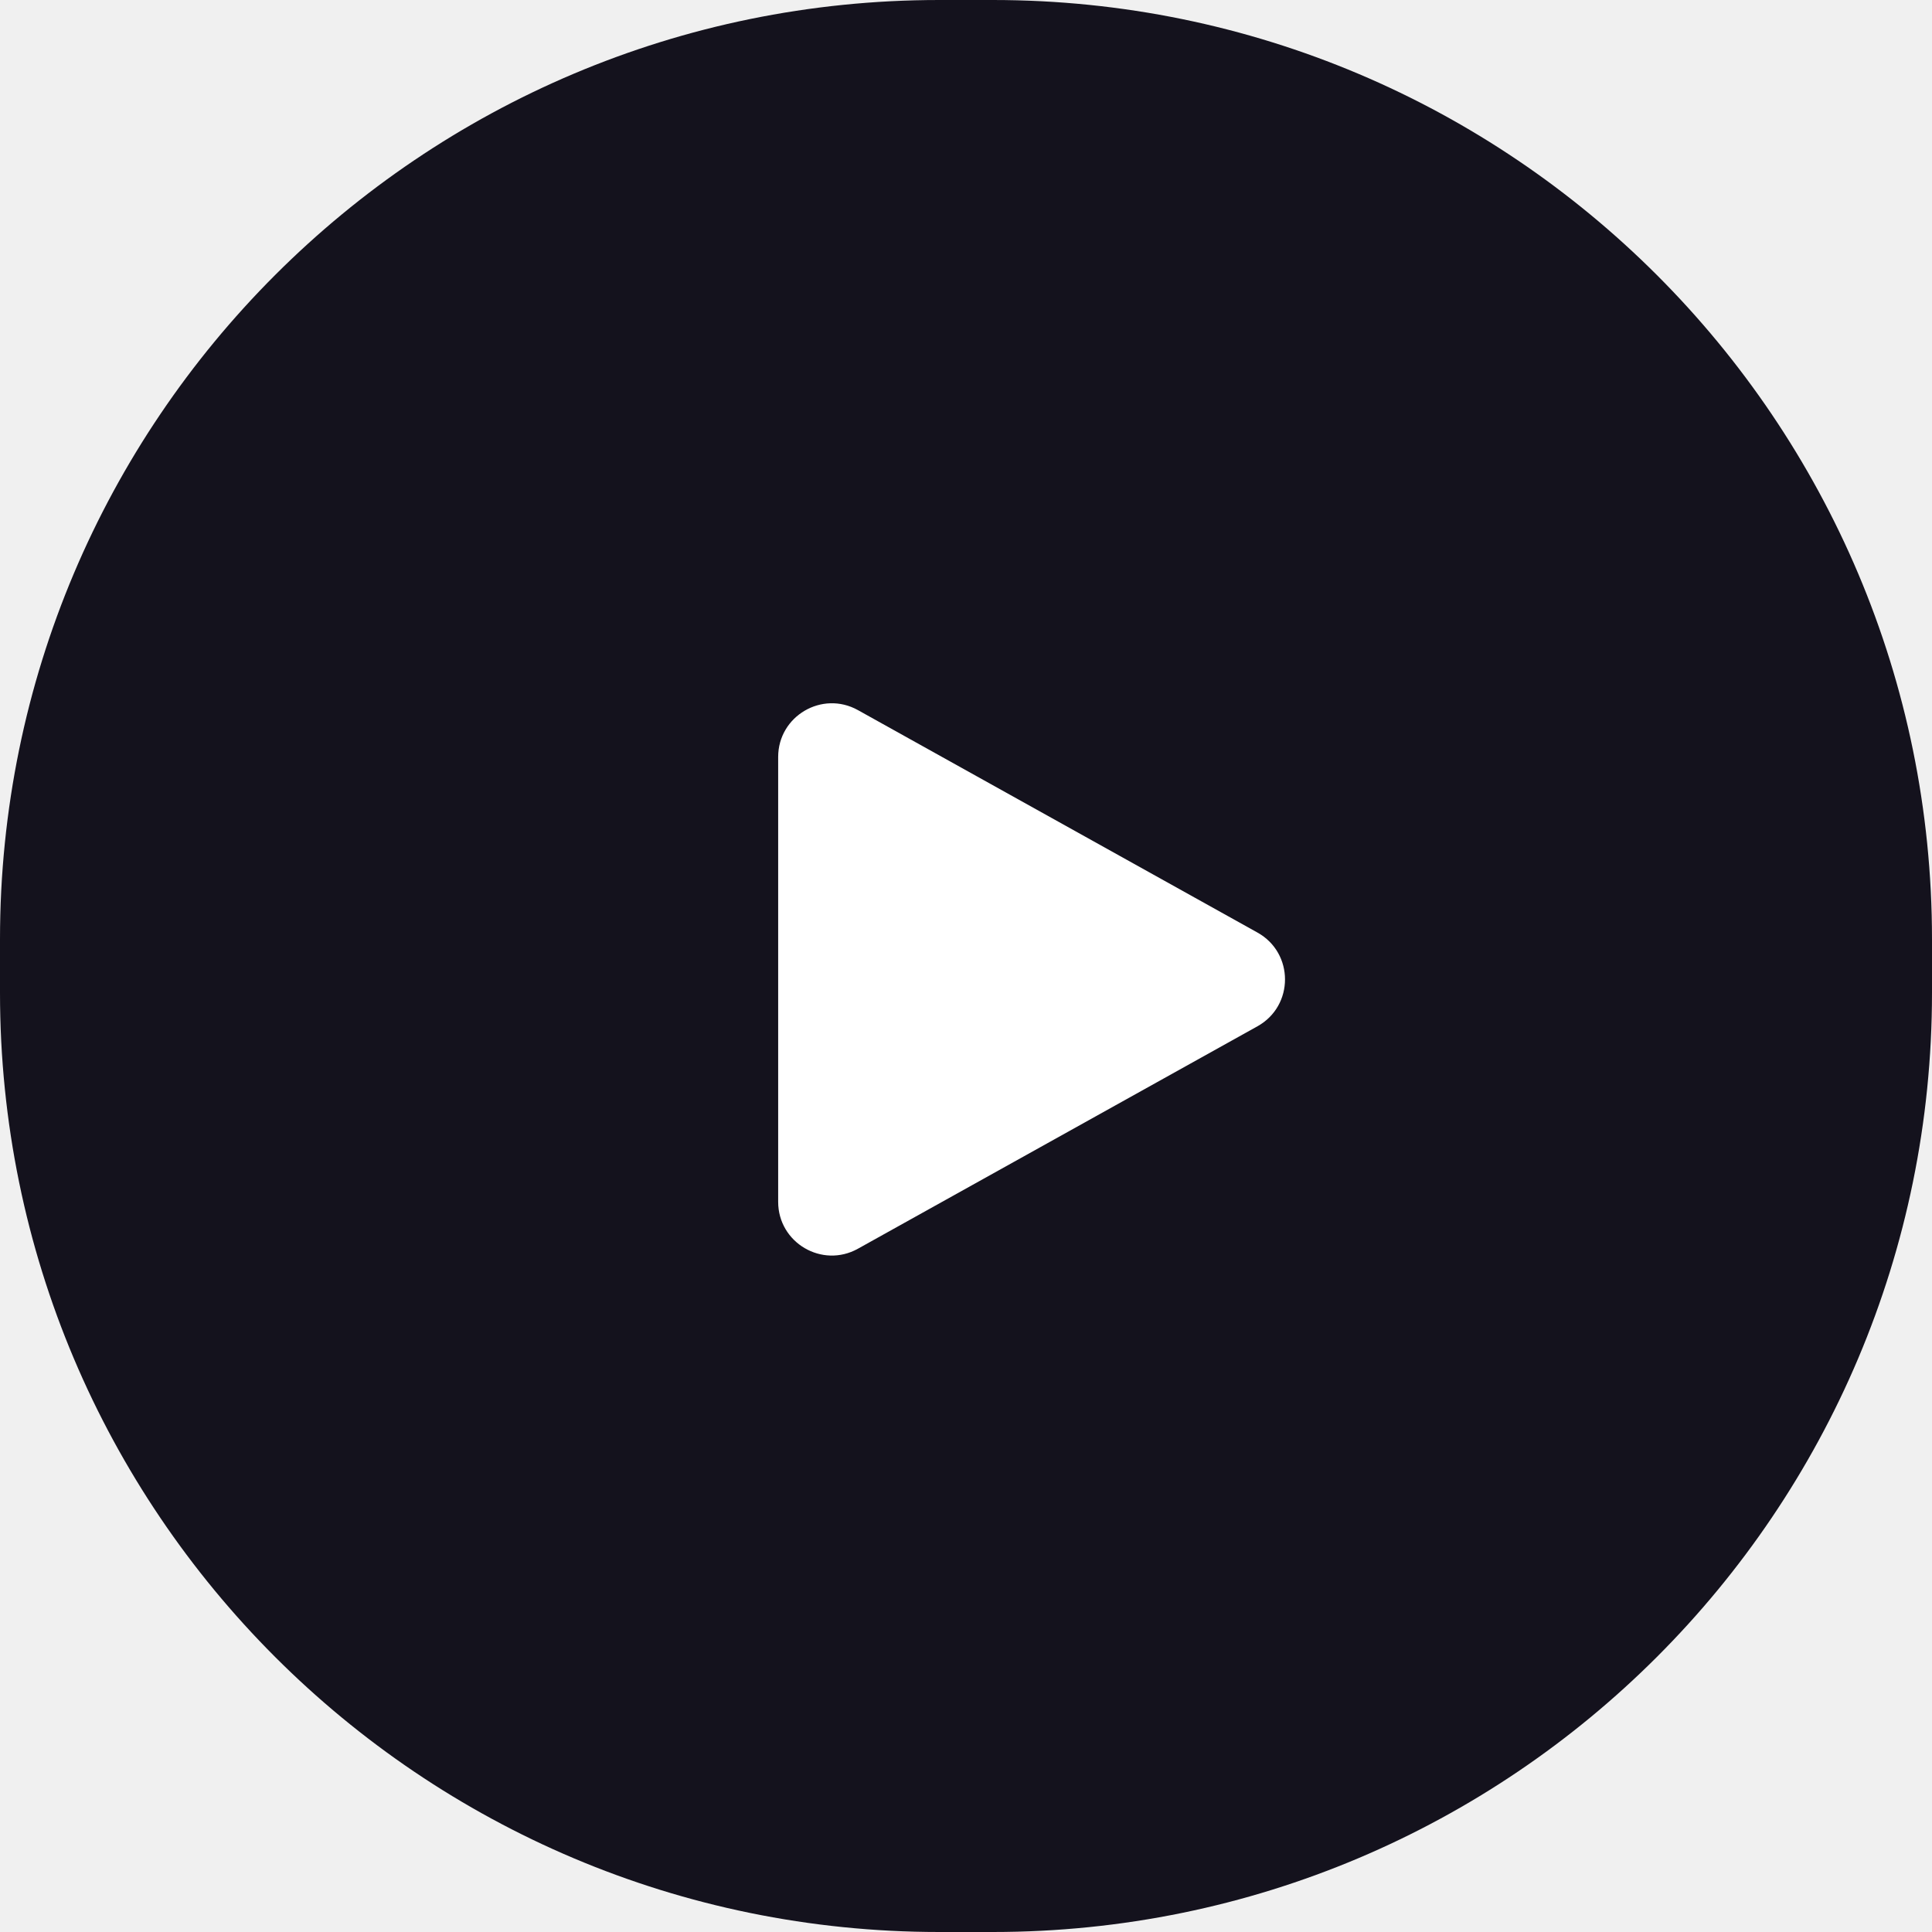
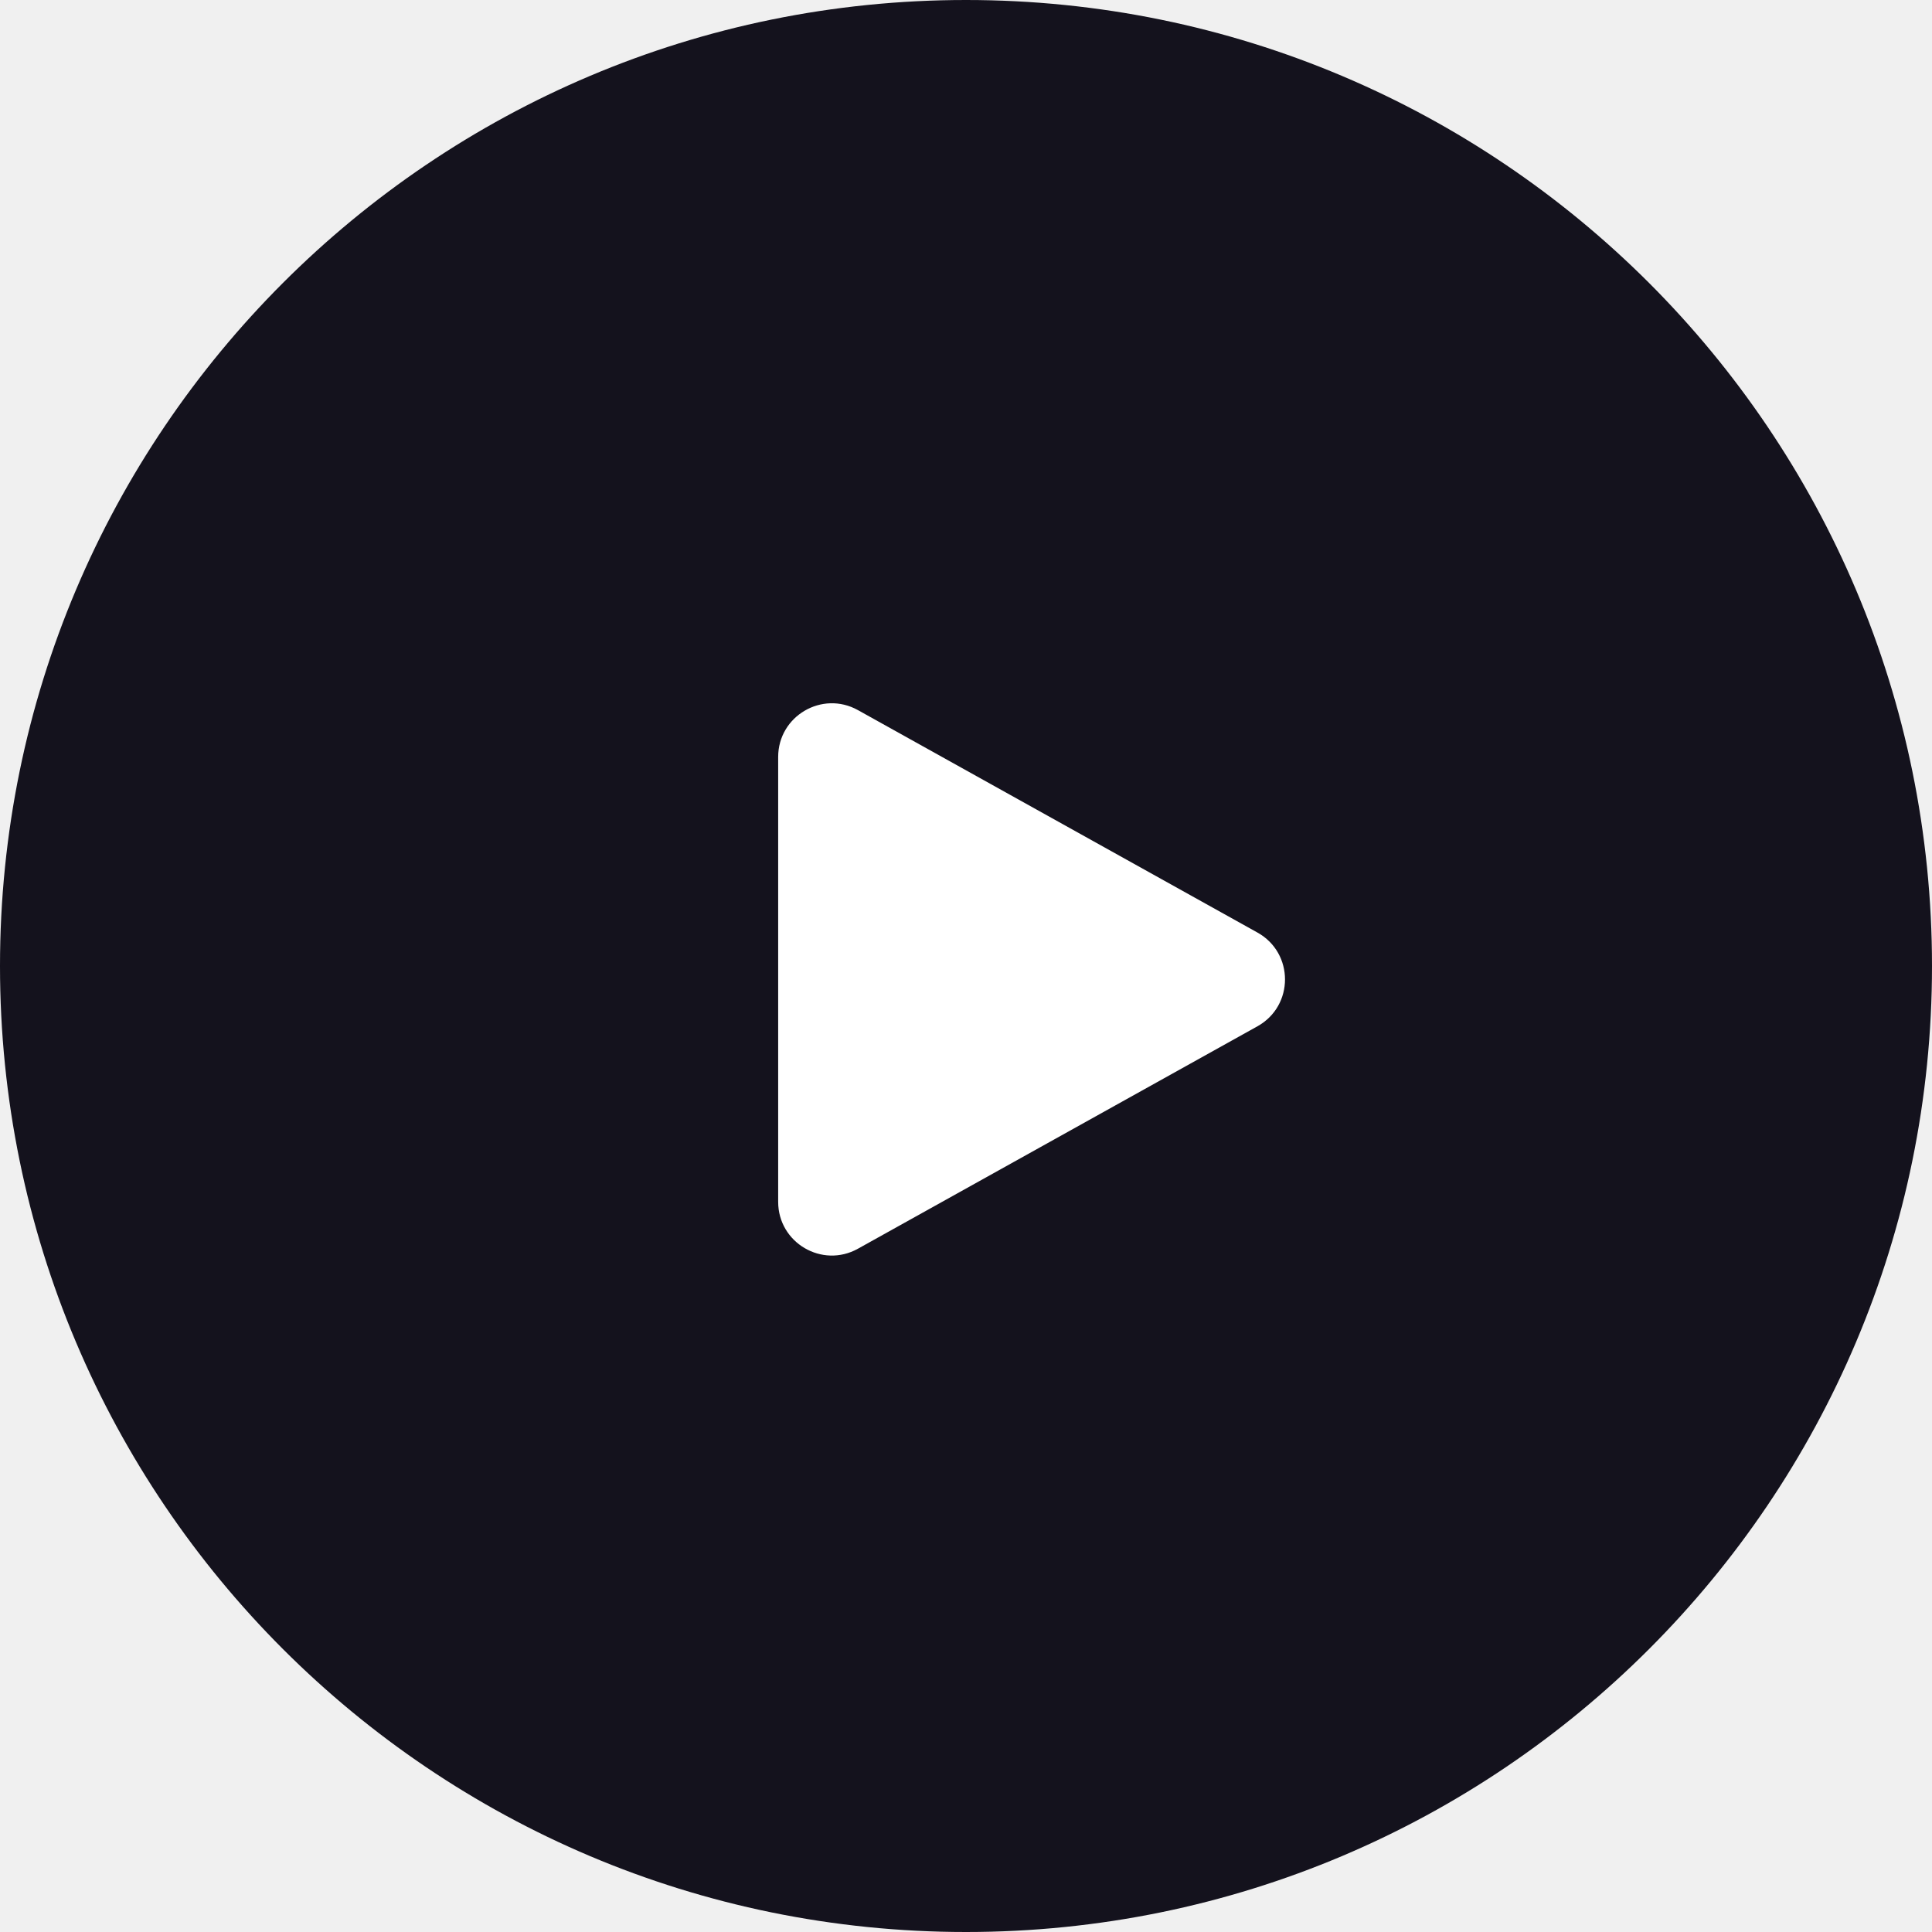
<svg xmlns="http://www.w3.org/2000/svg" width="72" height="72" viewBox="0 0 72 72" fill="none">
-   <rect width="72" height="72" rx="35" fill="#14121D" />
+   <rect width="72" height="72" rx="36" fill="#14121D" />
  <path d="M46.861 34.753C48.231 35.515 48.231 37.485 46.861 38.247L31.973 46.536C30.64 47.278 29 46.315 29 44.789L29 28.211C29 26.685 30.64 25.722 31.973 26.464L46.861 34.753Z" fill="white" />
</svg>
